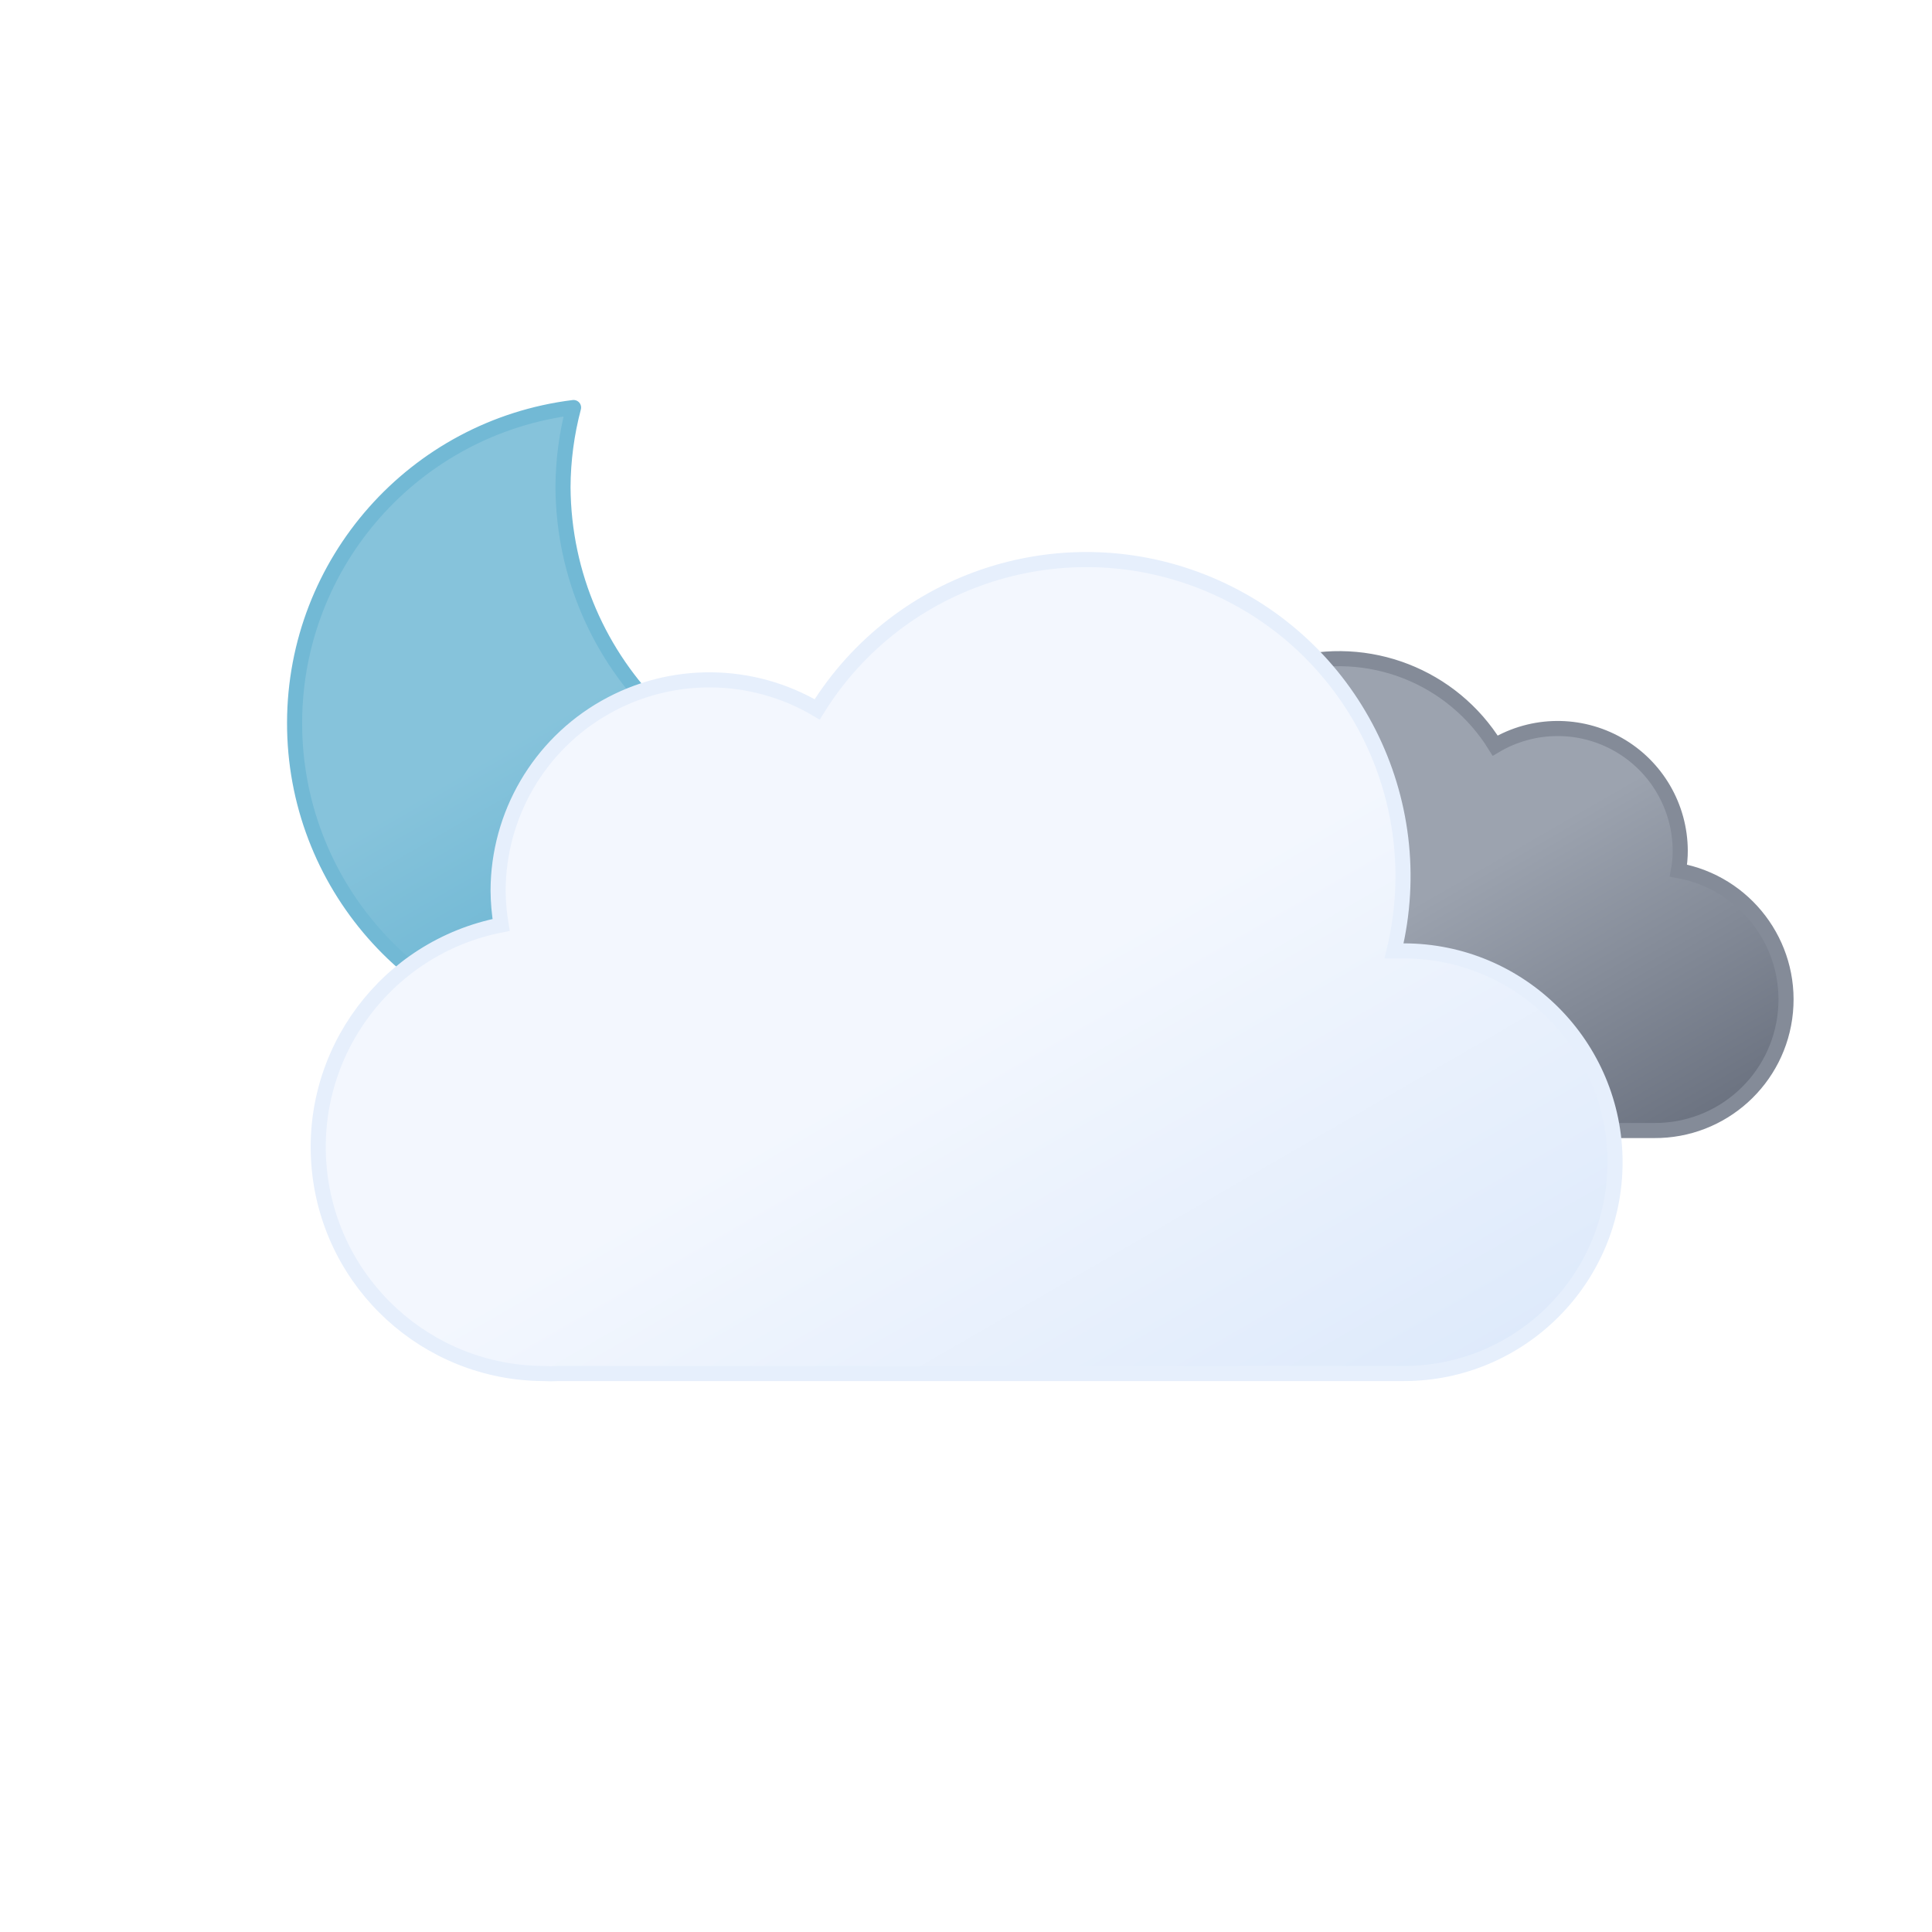
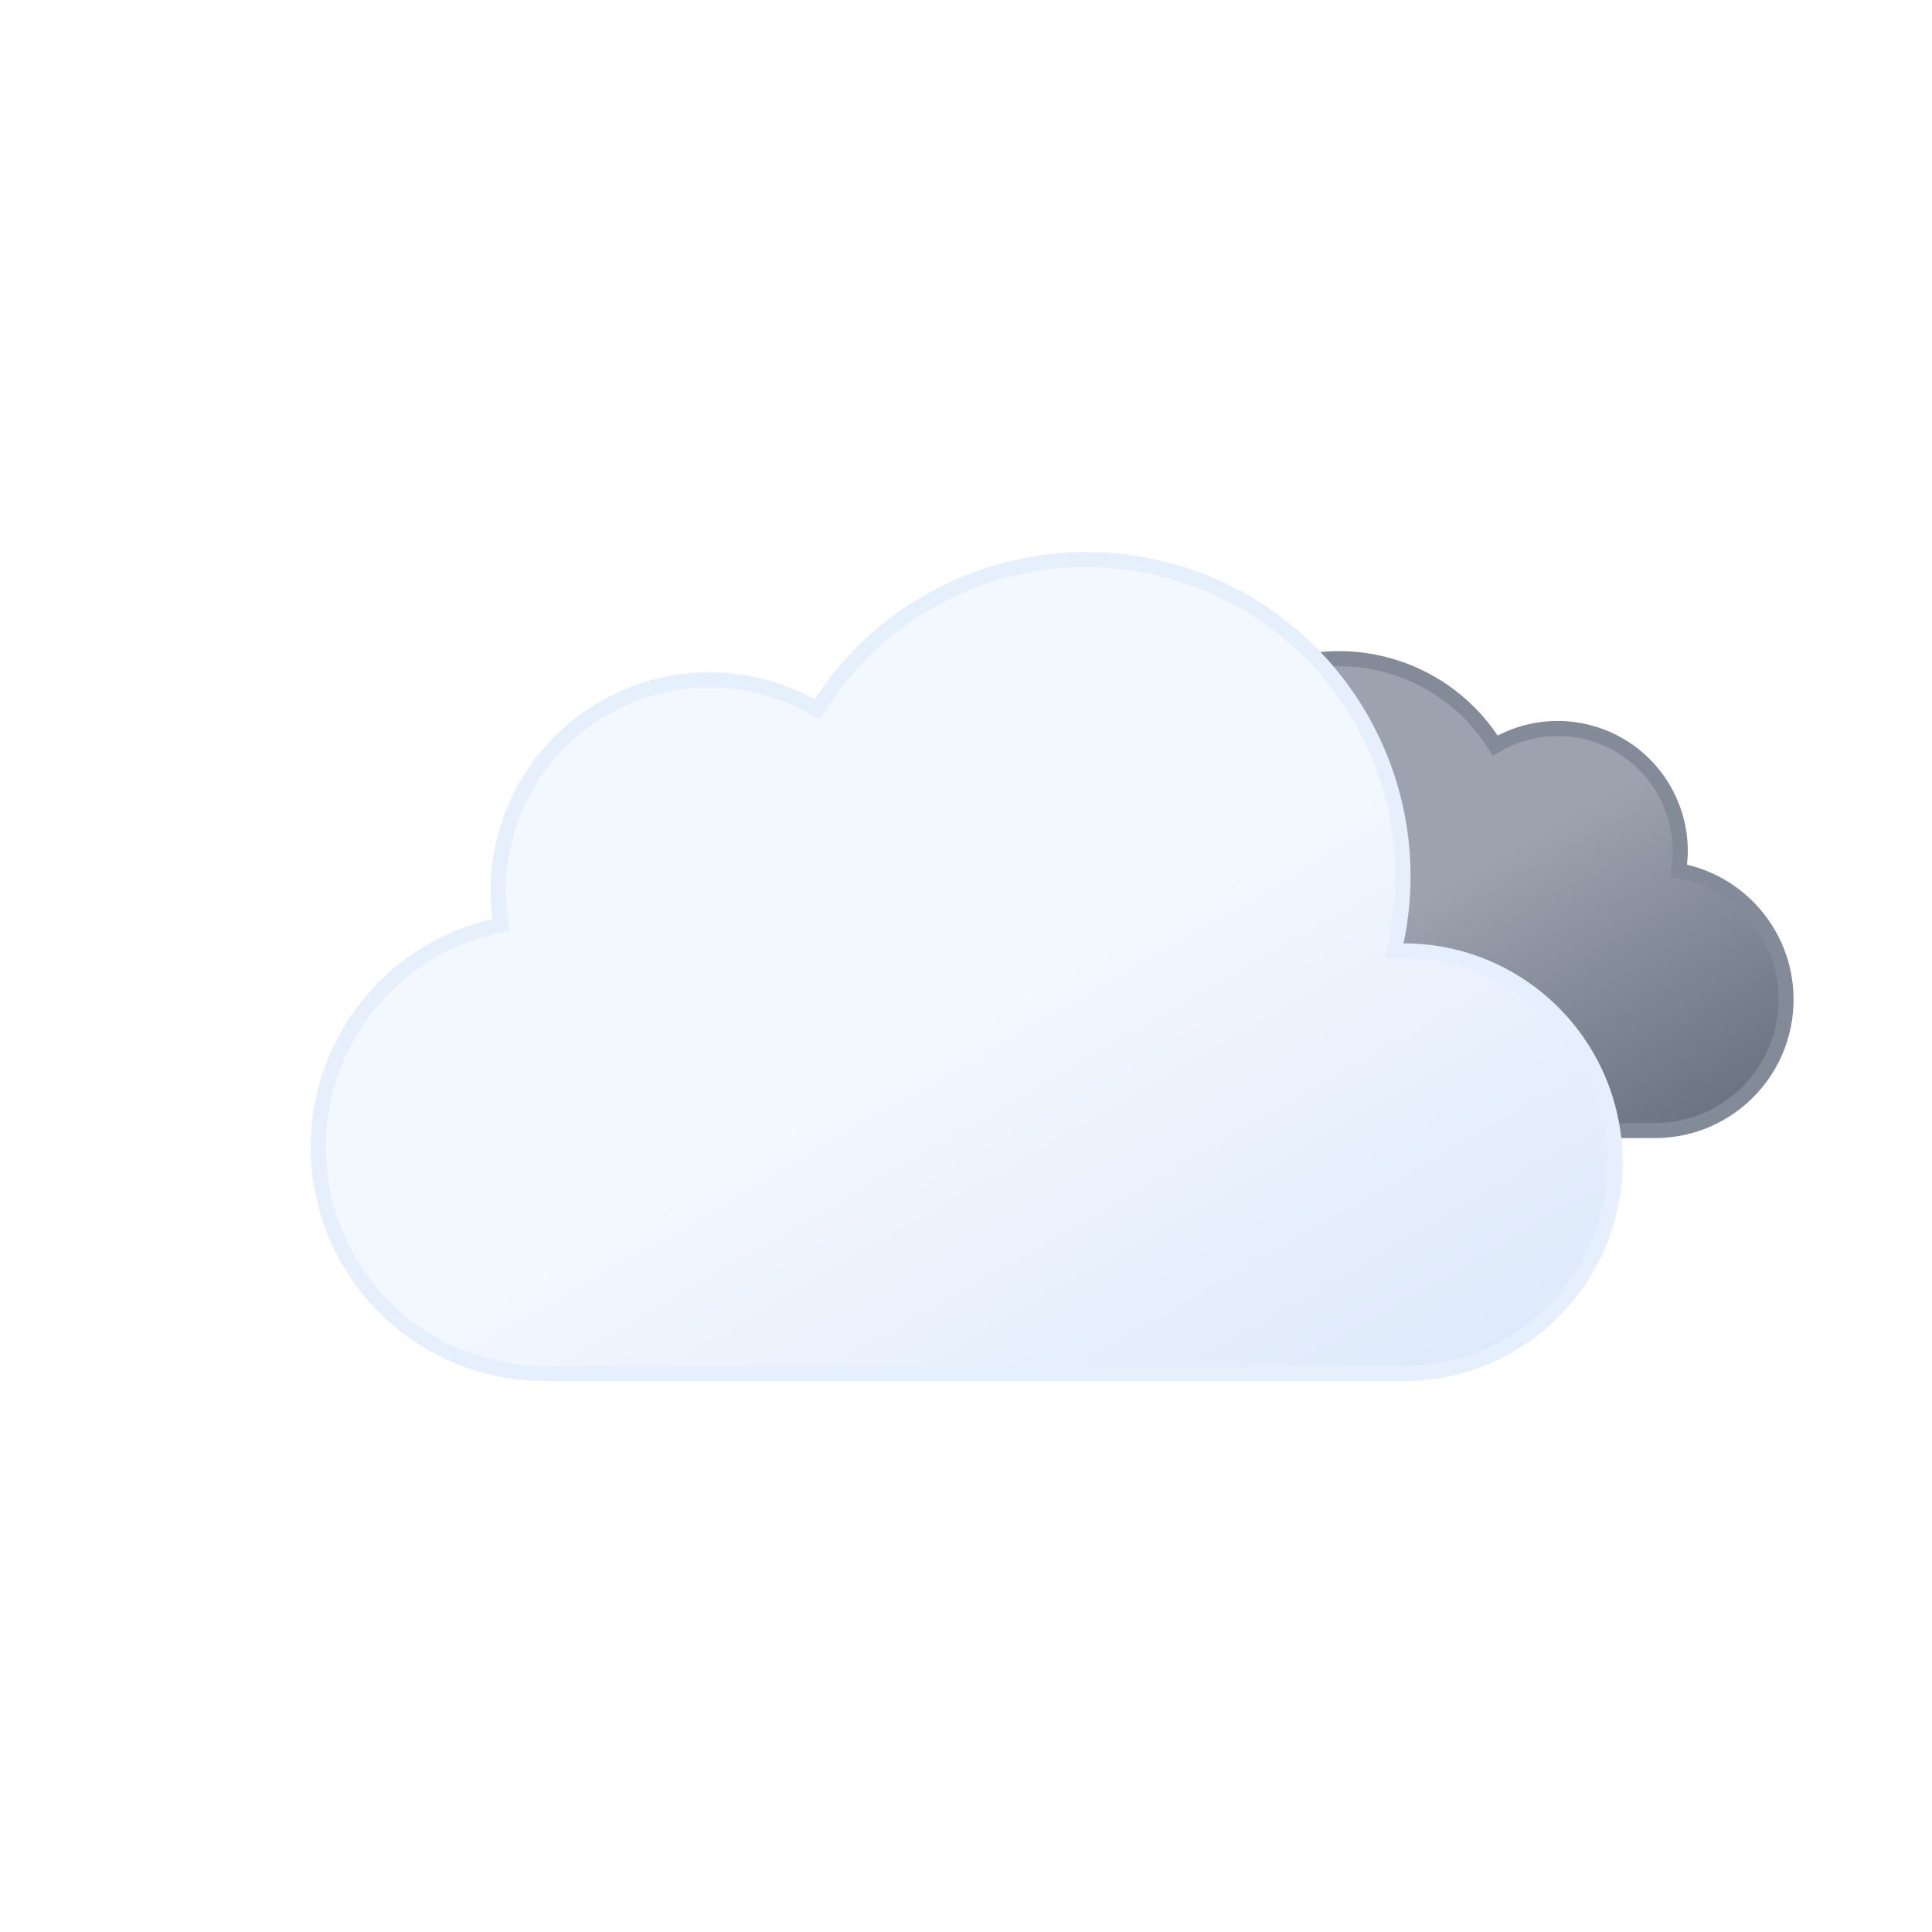
<svg xmlns="http://www.w3.org/2000/svg" viewBox="0 0 64 64">
  <defs>
-     <linearGradient id="a" x1="13.58" x2="24.15" y1="15.57" y2="33.87" gradientUnits="userSpaceOnUse">
-       <stop offset="0" stop-color="#86c3db" />
-       <stop offset=".45" stop-color="#86c3db" />
-       <stop offset="1" stop-color="#5eafcf" />
-       <animateTransform attributeName="gradientTransform" dur="10s" repeatCount="indefinite" type="rotate" values="10 19.22 24.293; -10 19.22 24.293; 10 19.22 24.293" />
-     </linearGradient>
-     <linearGradient id="b" x1="40.76" x2="50.83" y1="23" y2="40.46" gradientUnits="userSpaceOnUse">
+     <linearGradient id="a" x1="40.76" x2="50.83" y1="23" y2="40.46" gradientUnits="userSpaceOnUse">
      <stop offset="0" stop-color="#9ca3af" />
      <stop offset=".45" stop-color="#9ca3af" />
      <stop offset="1" stop-color="#6b7280" />
    </linearGradient>
-     <linearGradient id="c" x1="22.56" x2="39.2" y1="21.96" y2="50.8" gradientUnits="userSpaceOnUse">
+     <linearGradient id="b" x1="22.56" x2="39.2" y1="21.96" y2="50.8" gradientUnits="userSpaceOnUse">
      <stop offset="0" stop-color="#f3f7fe" />
      <stop offset=".45" stop-color="#f3f7fe" />
      <stop offset="1" stop-color="#deeafb" />
    </linearGradient>
  </defs>
-   <path fill="url(#a)" stroke="#72b9d5" stroke-linecap="round" stroke-linejoin="round" stroke-width=".5" d="M29.33 26.68a10.61 10.61 0 01-10.68-10.54A10.5 10.5 0 0119 13.5a10.54 10.54 0 1011.5 13.11 11.48 11.48 0 01-1.17.07z">
-     <animateTransform attributeName="transform" dur="10s" repeatCount="indefinite" type="rotate" values="-10 19.22 24.293; 10 19.22 24.293; -10 19.22 24.293" />
-   </path>
-   <path fill="url(#b)" stroke="#848b98" stroke-miterlimit="10" stroke-width=".5" d="M34.23 33.45a4.05 4.05 0 004.05 4h16.51a4.34 4.34 0 00.81-8.61 3.52 3.52 0 00.06-.66 4.06 4.06 0 00-6.13-3.48 6.08 6.08 0 00-11.25 3.19 6.34 6.34 0 00.18 1.46h-.18a4.05 4.05 0 00-4.05 4.1z">
+   <path fill="url(#a)" stroke="#848b98" stroke-miterlimit="10" stroke-width=".5" d="M34.23 33.45a4.05 4.05 0 004.05 4h16.51a4.34 4.34 0 00.81-8.61 3.52 3.52 0 00.06-.66 4.06 4.06 0 00-6.13-3.48 6.08 6.08 0 00-11.25 3.19 6.34 6.34 0 00.18 1.46h-.18a4.05 4.05 0 00-4.05 4.1z">
    <animateTransform attributeName="transform" dur="7s" repeatCount="indefinite" type="translate" values="-2.1 0; 2.1 0; -2.1 0" />
  </path>
-   <path fill="url(#c)" stroke="#e6effc" stroke-miterlimit="10" stroke-width=".5" d="M46.5 31.5h-.32a10.49 10.49 0 00-19.11-8 7 7 0 00-10.57 6 7.21 7.21 0 00.1 1.14A7.5 7.5 0 0018 45.5a4.19 4.19 0 00.5 0v0h28a7 7 0 000-14z">
+   <path fill="url(#b)" stroke="#e6effc" stroke-miterlimit="10" stroke-width=".5" d="M46.5 31.5h-.32a10.49 10.49 0 00-19.11-8 7 7 0 00-10.57 6 7.21 7.21 0 00.1 1.14A7.5 7.5 0 0018 45.5a4.19 4.19 0 00.5 0v0h28a7 7 0 000-14z">
    <animateTransform attributeName="transform" dur="7s" repeatCount="indefinite" type="translate" values="-3 0; 3 0; -3 0" />
  </path>
</svg>
